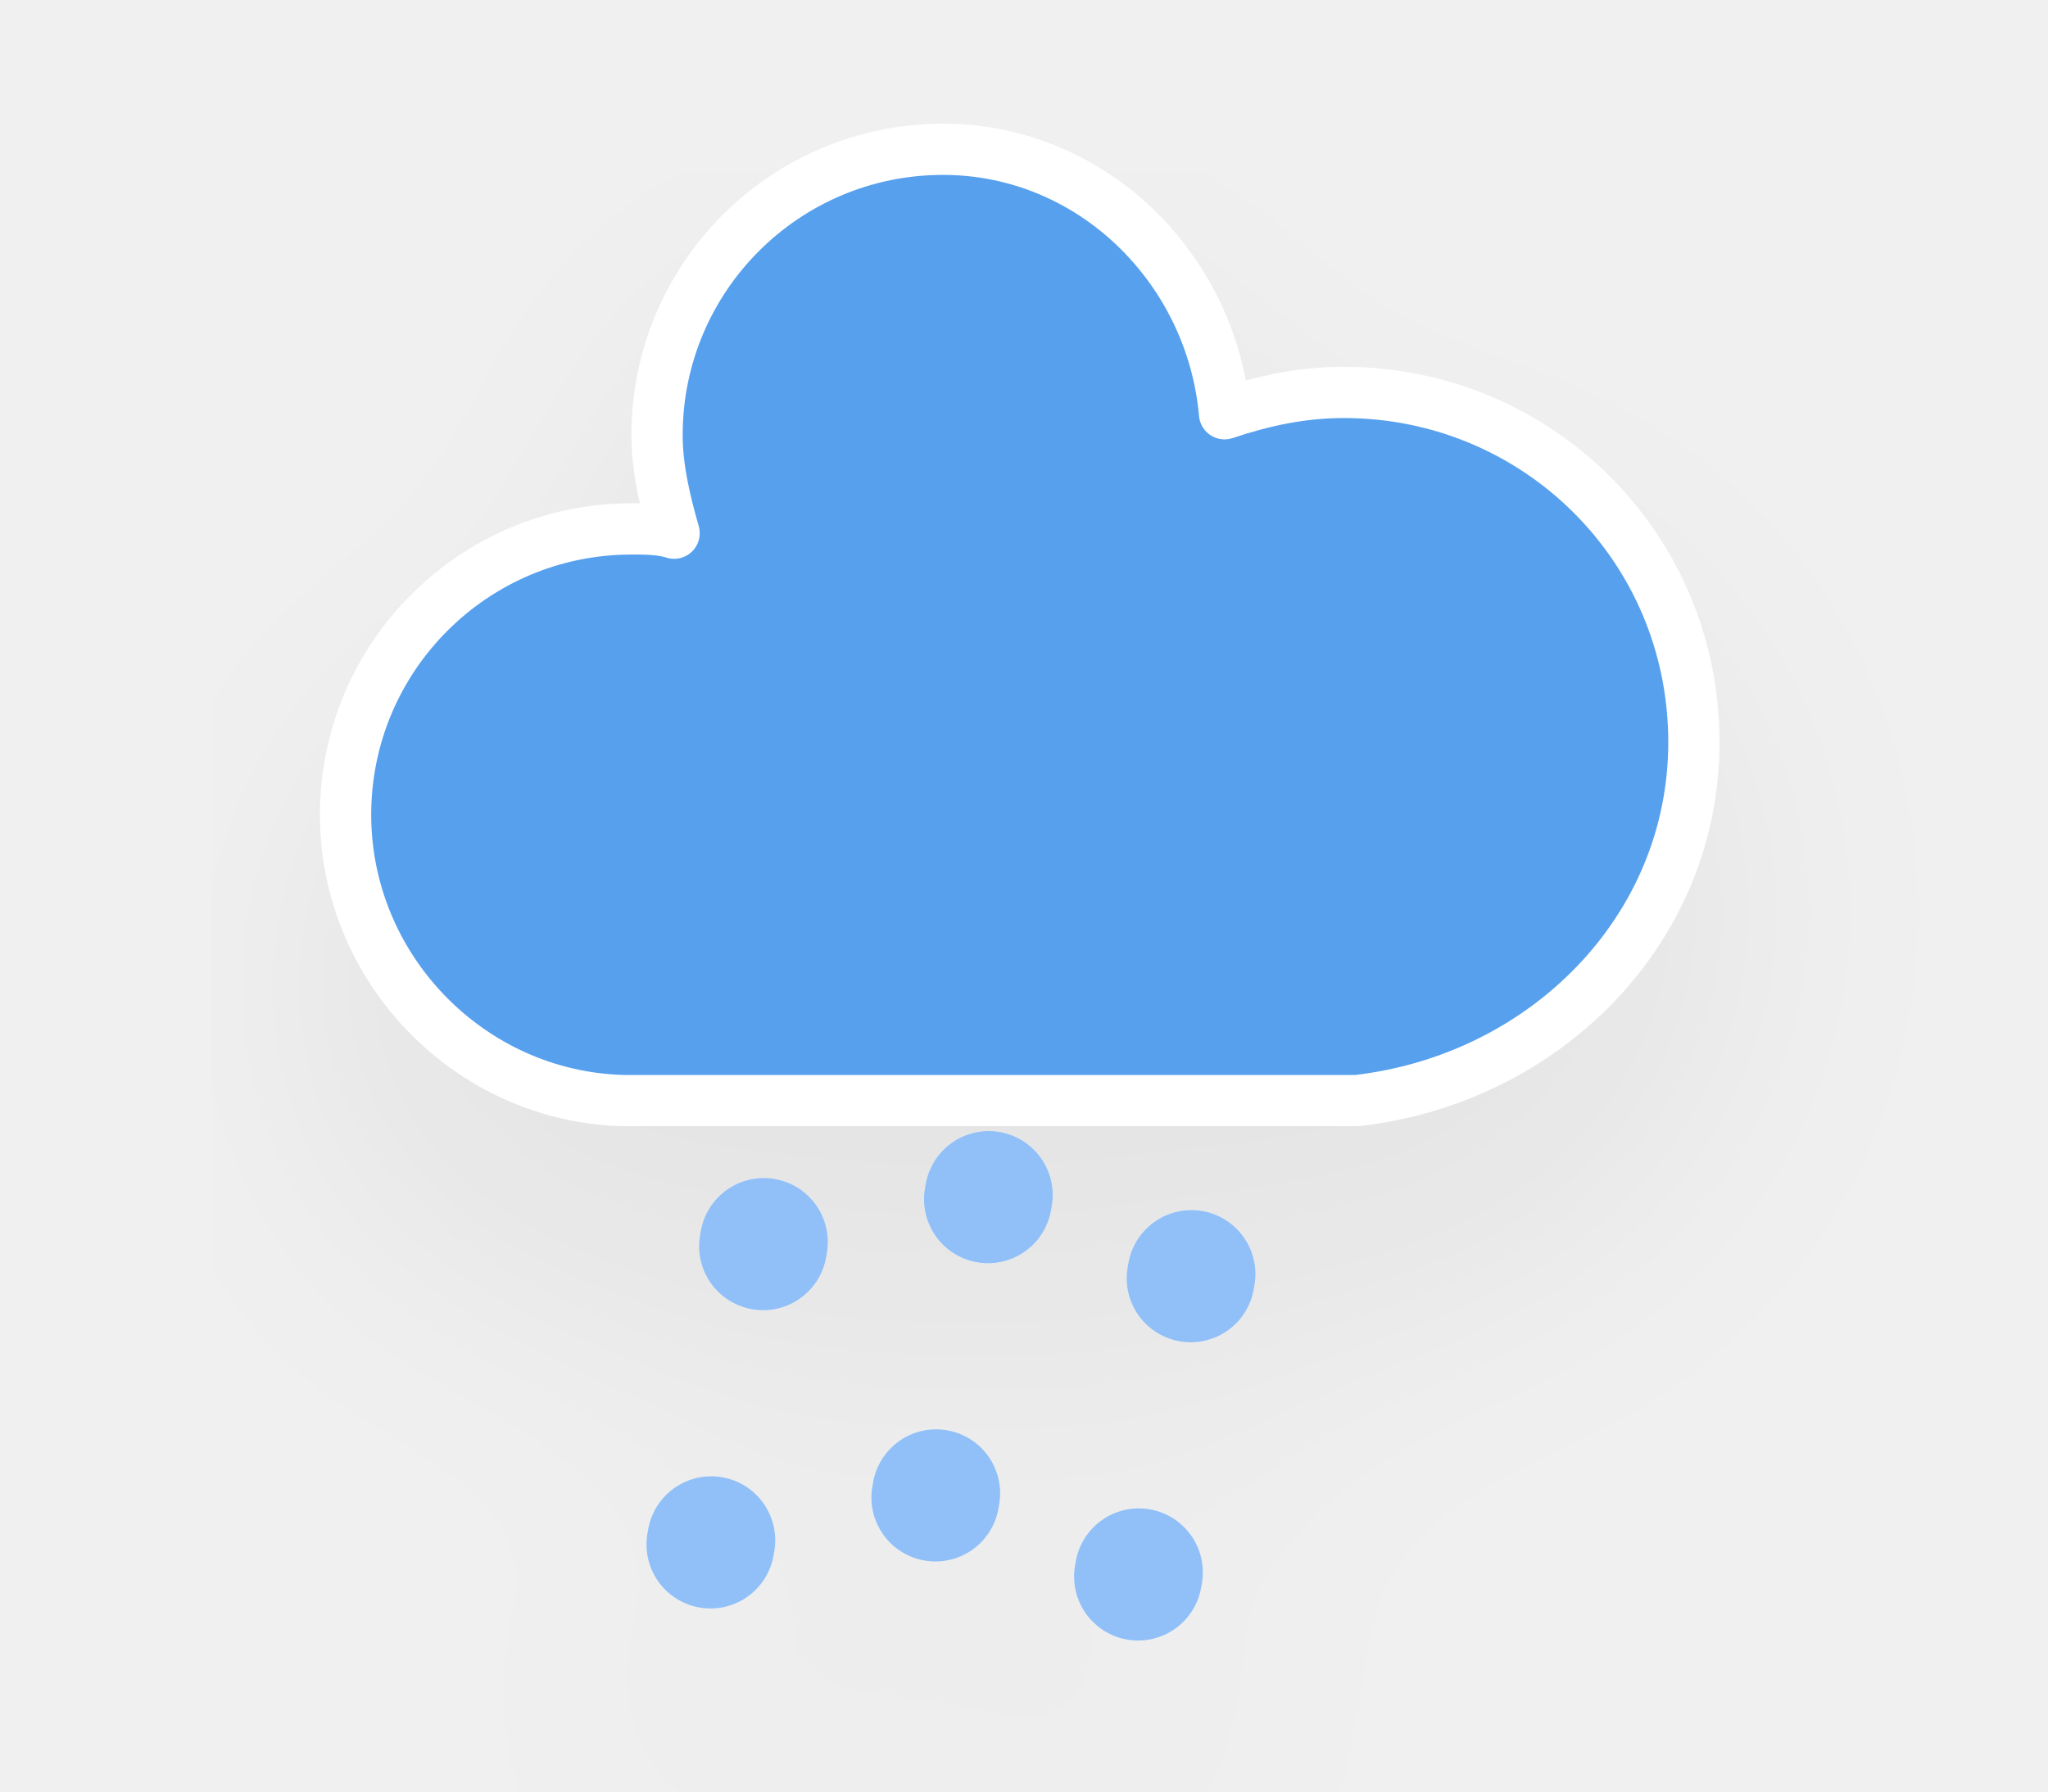
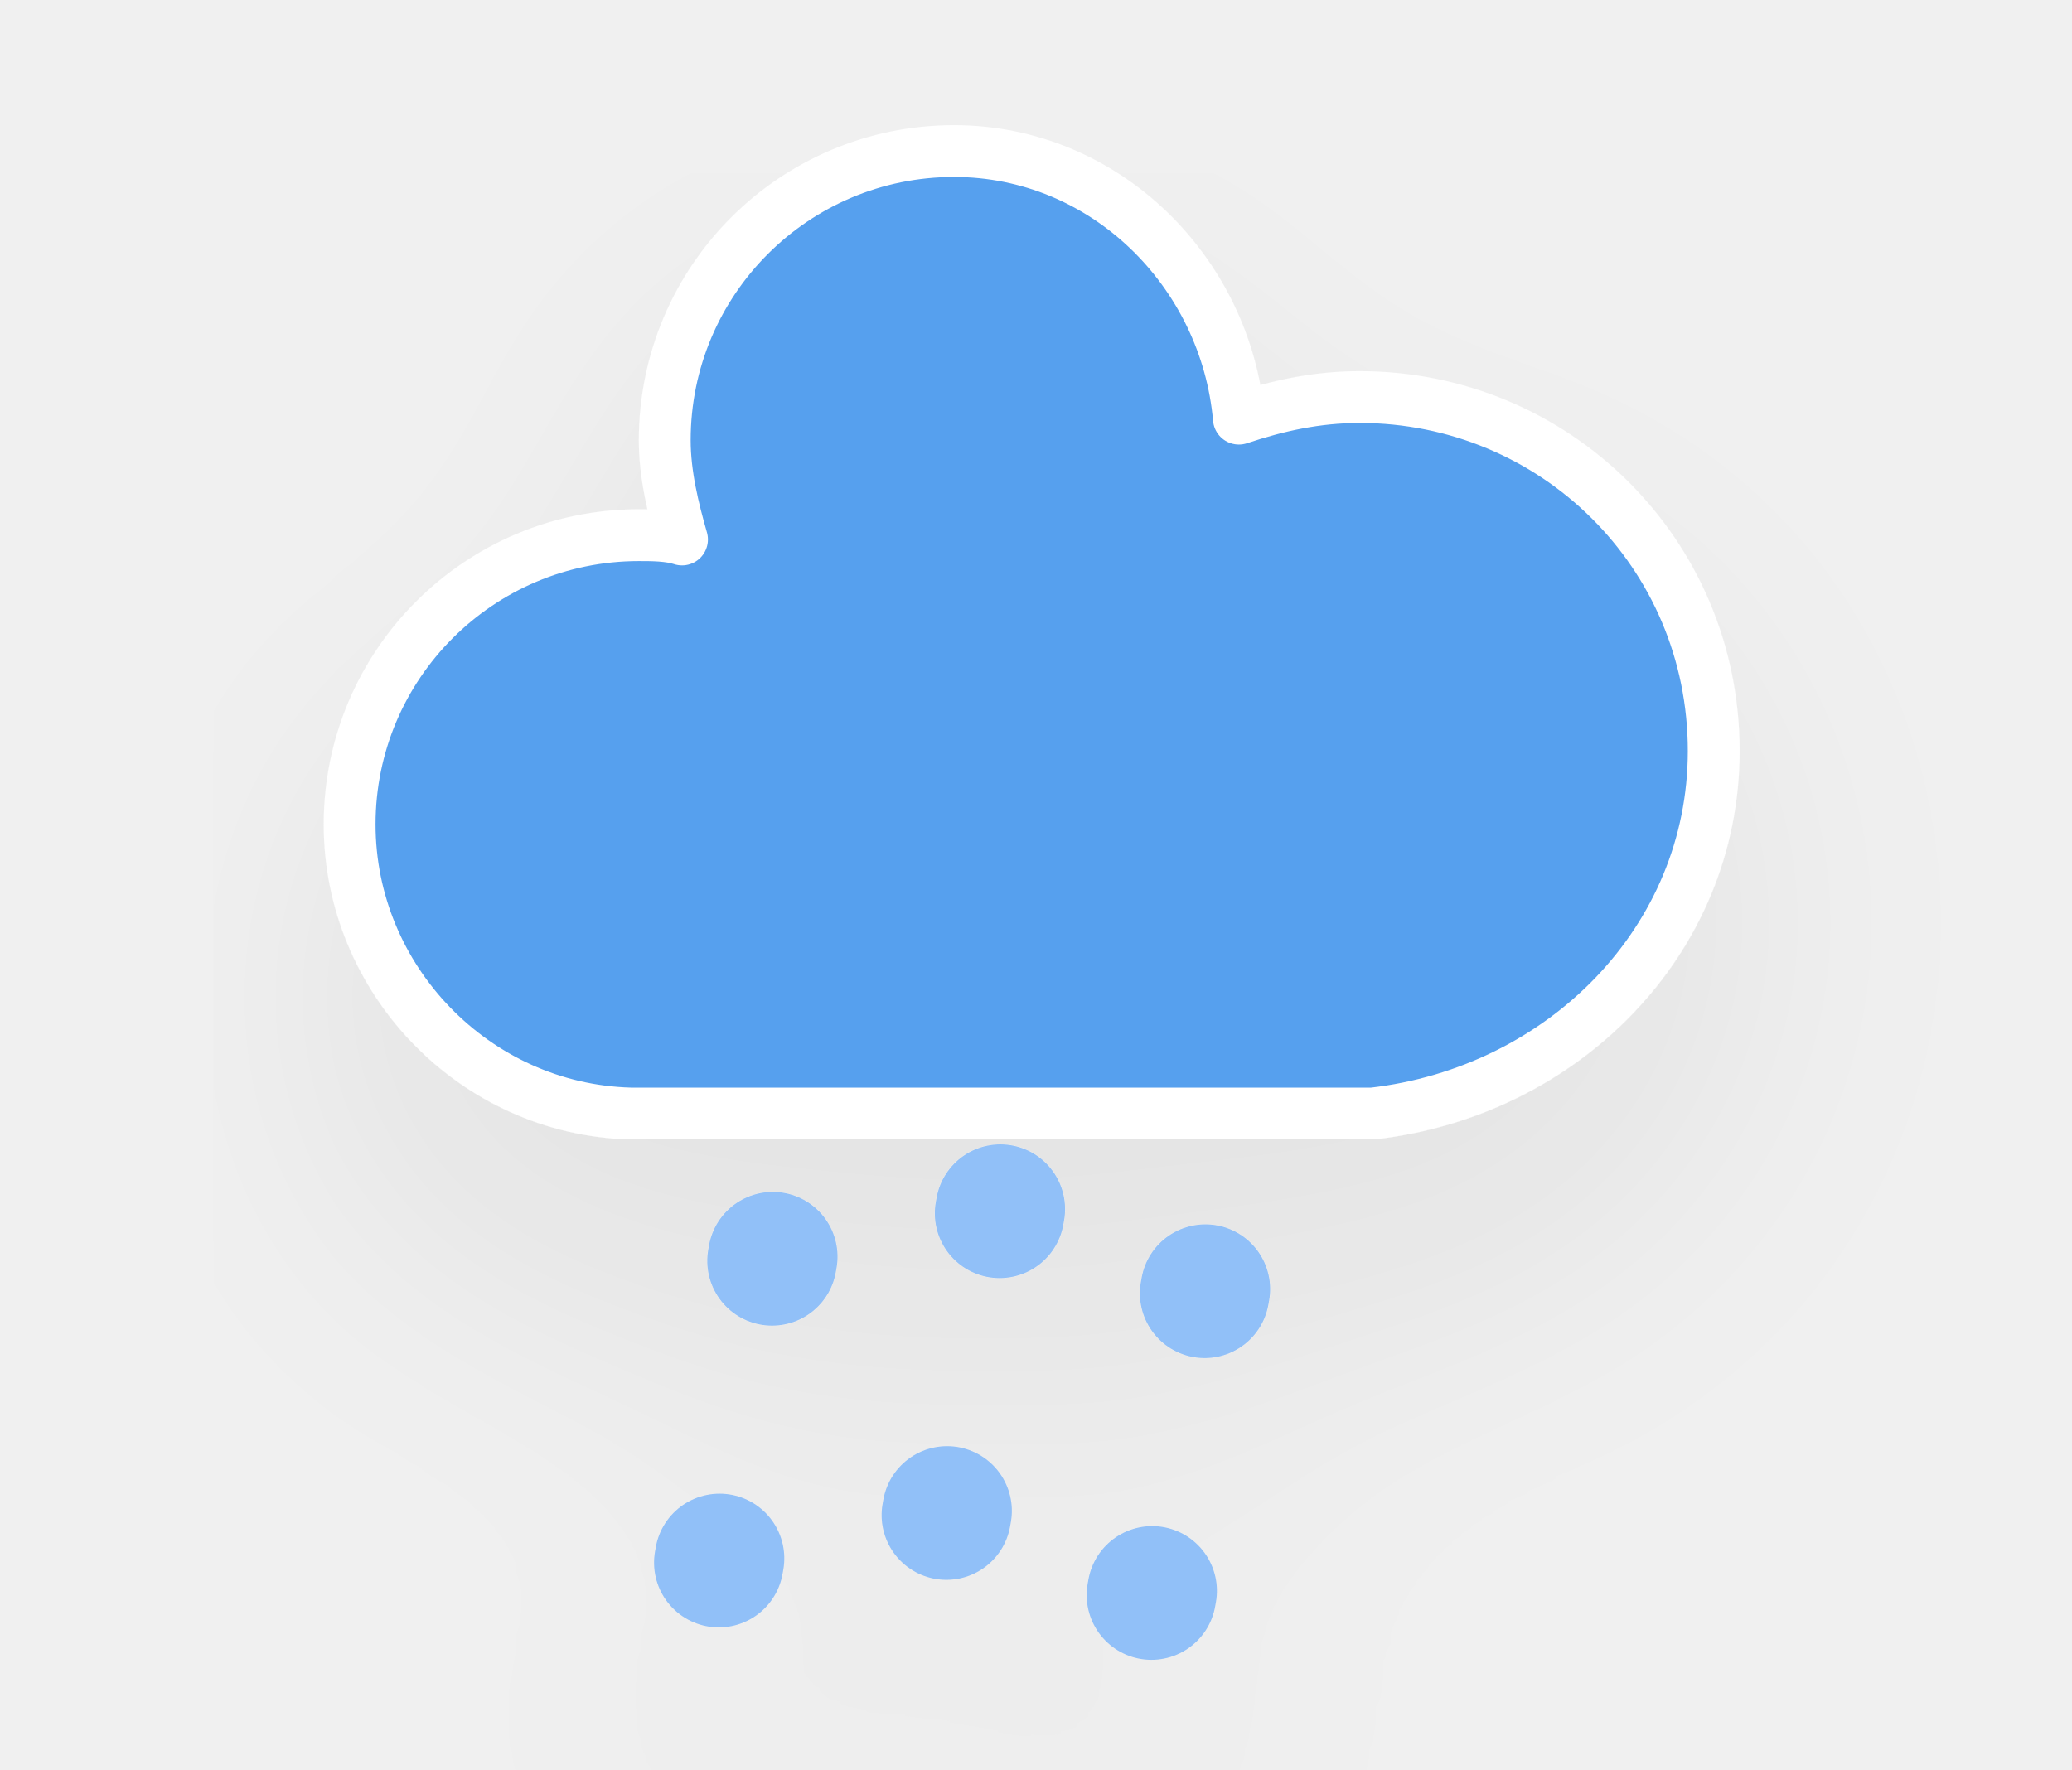
- <svg xmlns="http://www.w3.org/2000/svg" version="1.1" viewBox="8 17 48 42">
+ <svg xmlns="http://www.w3.org/2000/svg" version="1.1" viewBox="8 17 48 41">
  <defs>
    <filter id="blur" width="200%" height="200%">
      <feGaussianBlur in="SourceAlpha" stdDeviation="3" />
      <feOffset dx="0" dy="4" result="offsetblur" />
      <feComponentTransfer>
        <feFuncA type="linear" slope="0.05" />
      </feComponentTransfer>
      <feMerge>
        <feMergeNode />
        <feMergeNode in="SourceGraphic" />
      </feMerge>
    </filter>
    <style type="text/css">
/*
** RAIN
*/
@keyframes am-weather-rain {
  0% {
    stroke-dashoffset: 0;
  }

  100% {
    stroke-dashoffset: -100;
  }
}

.am-weather-rain-1 {
  -webkit-animation-name: am-weather-rain;
     -moz-animation-name: am-weather-rain;
      -ms-animation-name: am-weather-rain;
          animation-name: am-weather-rain;
  -webkit-animation-duration: 8s;
     -moz-animation-duration: 8s;
      -ms-animation-duration: 8s;
          animation-duration: 8s;
  -webkit-animation-timing-function: linear;
     -moz-animation-timing-function: linear;
      -ms-animation-timing-function: linear;
          animation-timing-function: linear;
  -webkit-animation-iteration-count: infinite;
     -moz-animation-iteration-count: infinite;
      -ms-animation-iteration-count: infinite;
          animation-iteration-count: infinite;
}

.am-weather-rain-2 {
  -webkit-animation-name: am-weather-rain;
     -moz-animation-name: am-weather-rain;
      -ms-animation-name: am-weather-rain;
          animation-name: am-weather-rain;
  -webkit-animation-delay: 0.25s;
     -moz-animation-delay: 0.25s;
      -ms-animation-delay: 0.25s;
          animation-delay: 0.25s;
  -webkit-animation-duration: 8s;
     -moz-animation-duration: 8s;
      -ms-animation-duration: 8s;
          animation-duration: 8s;
  -webkit-animation-timing-function: linear;
     -moz-animation-timing-function: linear;
      -ms-animation-timing-function: linear;
          animation-timing-function: linear;
  -webkit-animation-iteration-count: infinite;
     -moz-animation-iteration-count: infinite;
      -ms-animation-iteration-count: infinite;
          animation-iteration-count: infinite;
}
        </style>
  </defs>
  <g filter="url(#blur)" id="rainy-7">
    <g transform="translate(20,10)">
      <g>
        <path d="M47.7,35.4c0-4.6-3.7-8.2-8.2-8.2c-1,0-1.9,0.2-2.8,0.5c-0.3-3.4-3.1-6.2-6.6-6.2c-3.7,0-6.7,3-6.7,6.7c0,0.8,0.2,1.6,0.4,2.3    c-0.3-0.1-0.7-0.1-1-0.1c-3.7,0-6.7,3-6.7,6.7c0,3.6,2.9,6.6,6.5,6.7l17.2,0C44.2,43.3,47.7,39.8,47.7,35.4z" fill="#57A0EE" stroke="white" stroke-linejoin="round" stroke-width="1.2" transform="translate(-20,-11)" />
      </g>
    </g>
    <g transform="translate(31,46), rotate(10)">
      <line class="am-weather-rain-1" fill="none" stroke="#91C0F8" stroke-dasharray="0.1,7" stroke-linecap="round" stroke-width="3" transform="translate(-5,1)" x1="0" x2="0" y1="0" y2="8" />
      <line class="am-weather-rain-2" fill="none" stroke="#91C0F8" stroke-dasharray="0.1,7" stroke-linecap="round" stroke-width="3" transform="translate(0,-1)" x1="0" x2="0" y1="0" y2="8" />
      <line class="am-weather-rain-1" fill="none" stroke="#91C0F8" stroke-dasharray="0.1,7" stroke-linecap="round" stroke-width="3" transform="translate(5,0)" x1="0" x2="0" y1="0" y2="8" />
    </g>
  </g>
</svg>
